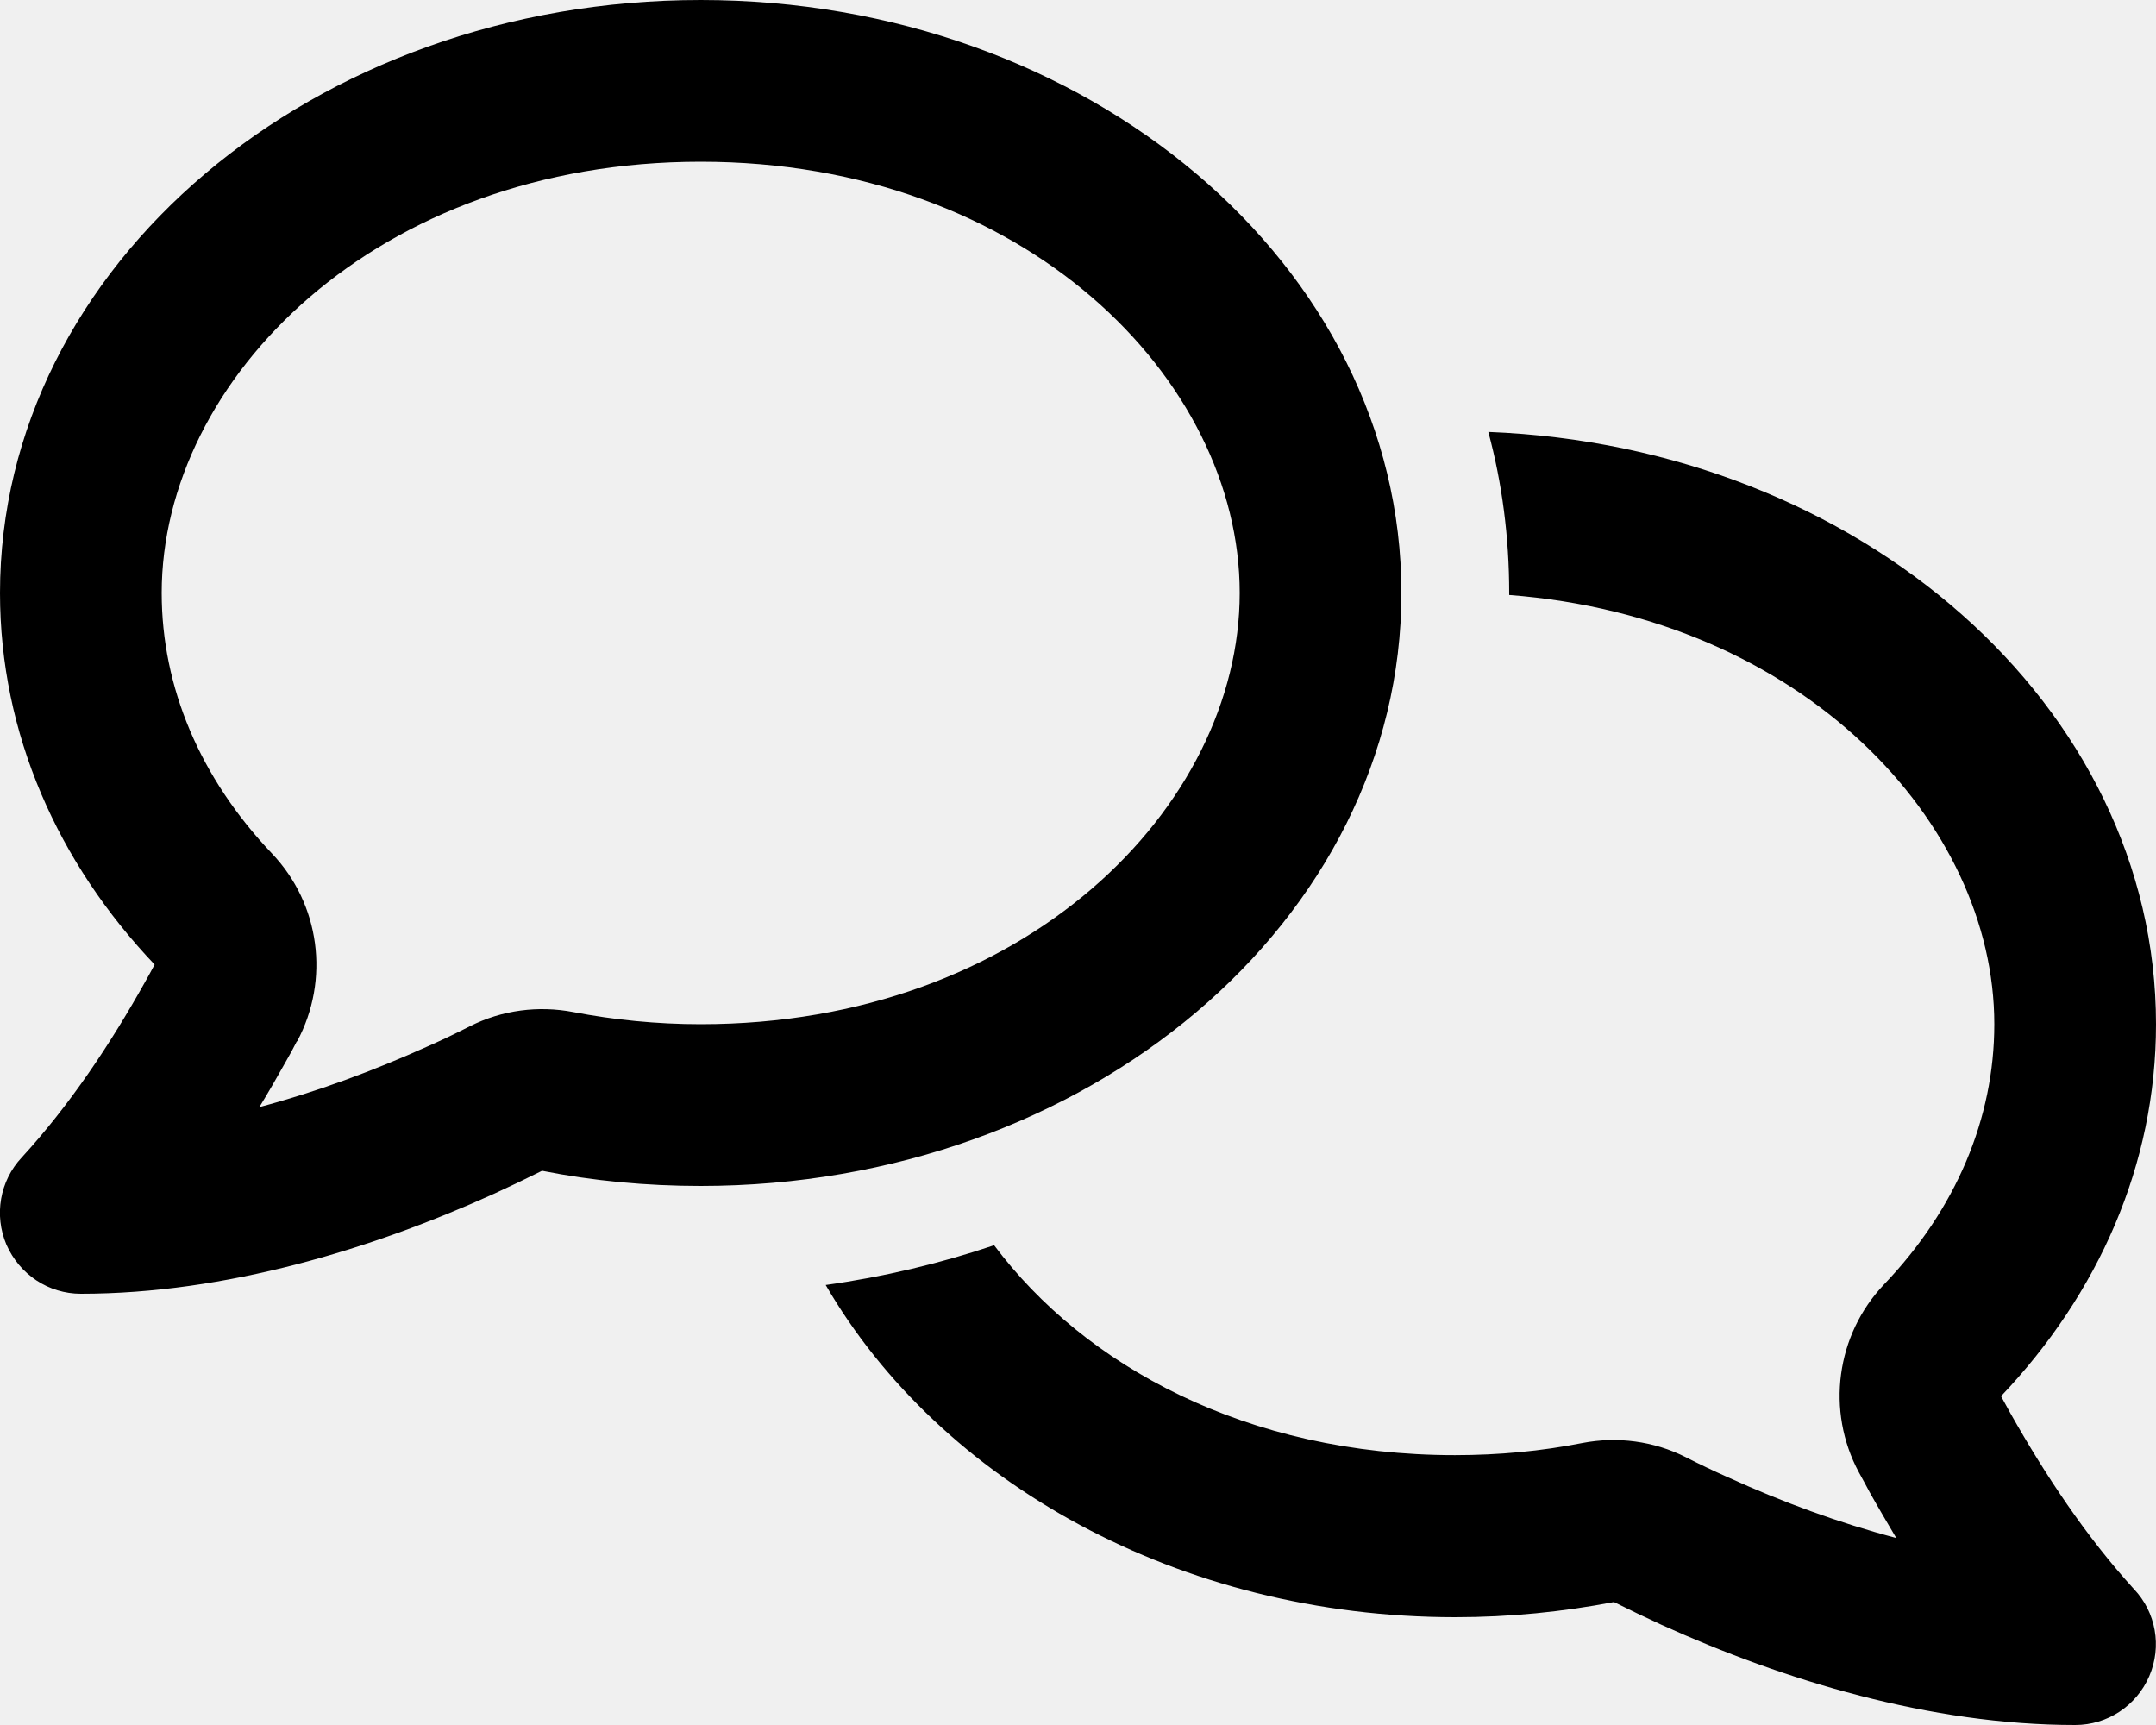
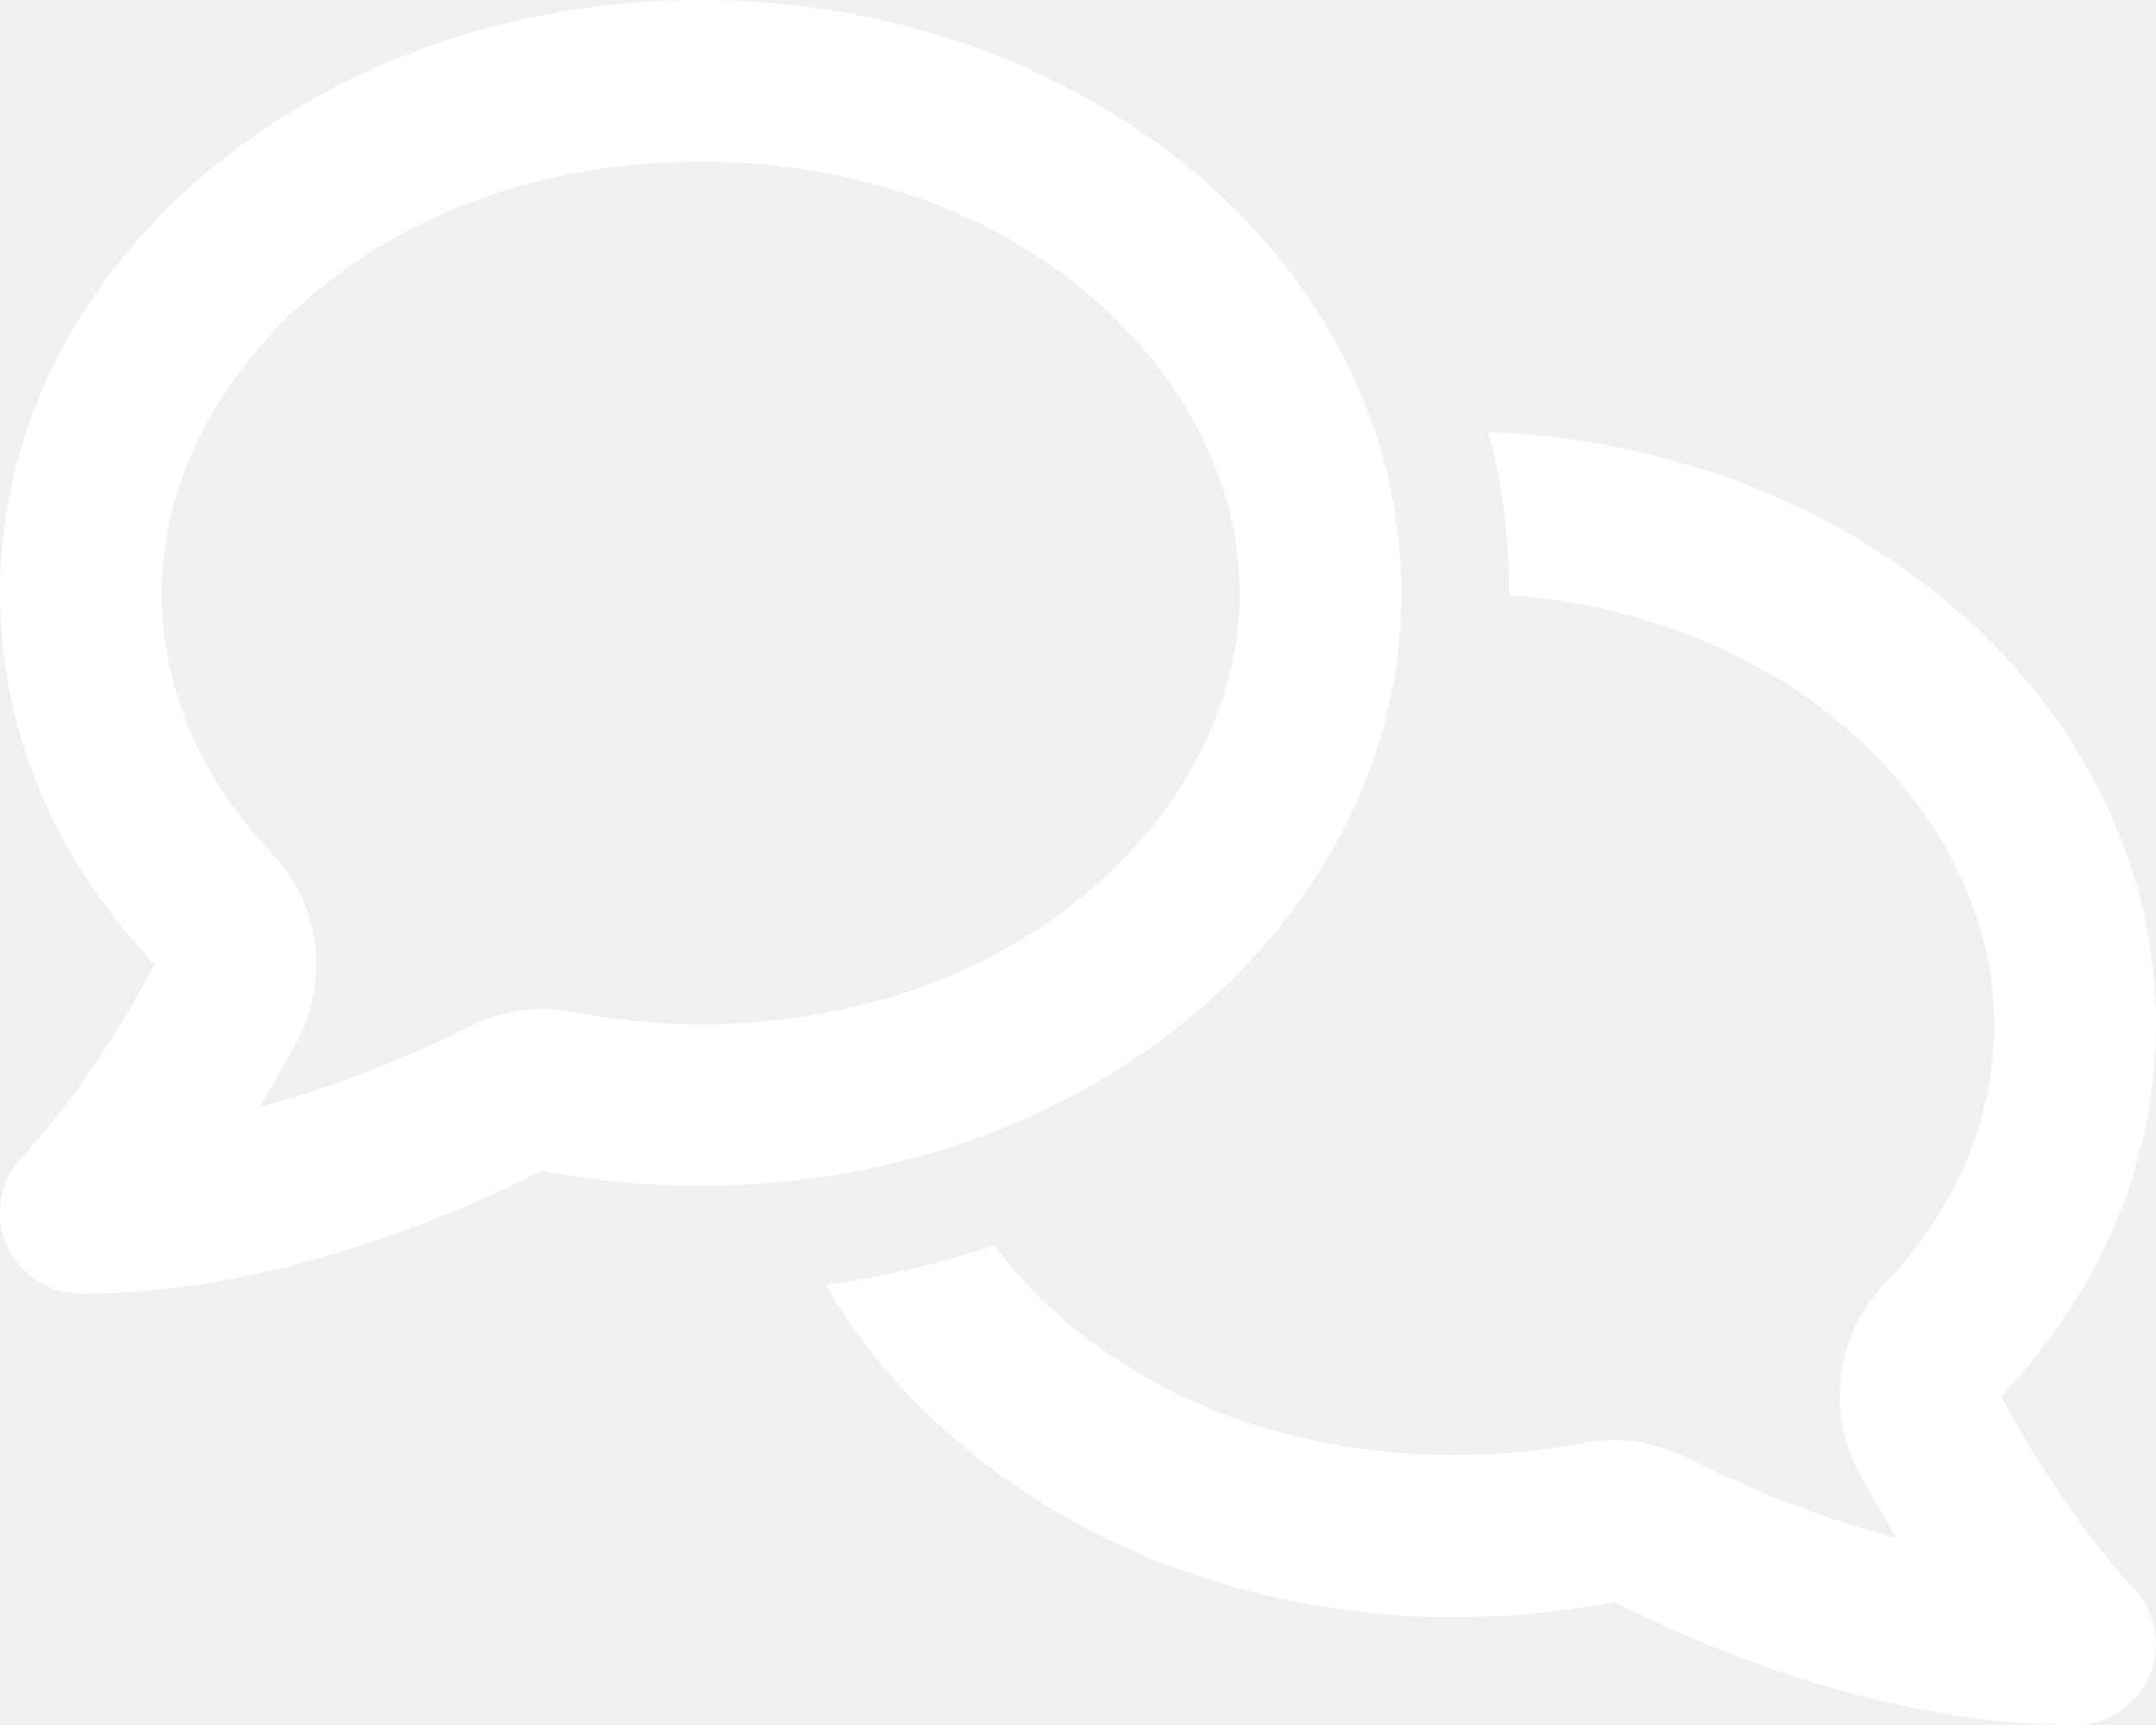
- <svg xmlns="http://www.w3.org/2000/svg" viewBox="0 0 640 512">
-   <path d="M88.2 309.1c9.8-18.3 6.8-40.8-7.5-55.8C59.4 230.9 48 204 48 176c0-63.5 63.8-128 160-128s160 64.5 160 128s-63.8 128-160 128c-13.1 0-25.8-1.3-37.8-3.6c-10.4-2-21.2-.6-30.7 4.2c-4.1 2.1-8.3 4.1-12.6 6c-16 7.2-32.9 13.5-49.9 18c2.8-4.6 5.4-9.1 7.9-13.6c1.1-1.9 2.2-3.9 3.2-5.9zM208 352c114.9 0 208-78.8 208-176S322.9 0 208 0S0 78.8 0 176c0 41.8 17.2 80.1 45.9 110.3c-.9 1.7-1.9 3.5-2.8 5.1c-10.3 18.4-22.3 36.5-36.6 52.1c-6.6 7-8.3 17.2-4.6 25.9C5.8 378.3 14.4 384 24 384c43 0 86.5-13.3 122.7-29.7c4.8-2.2 9.6-4.5 14.2-6.8c15.1 3 30.9 4.5 47.1 4.5zM432 480c16.2 0 31.9-1.6 47.1-4.5c4.6 2.3 9.4 4.6 14.2 6.8C529.5 498.7 573 512 616 512c9.6 0 18.2-5.7 22-14.5c3.8-8.8 2-19-4.6-25.9c-14.2-15.6-26.2-33.7-36.6-52.1c-.9-1.7-1.9-3.4-2.8-5.1C622.8 384.1 640 345.8 640 304c0-94.4-87.9-171.5-198.2-175.8c4.1 15.2 6.2 31.2 6.2 47.8l0 .6c87.2 6.7 144 67.5 144 127.4c0 28-11.4 54.9-32.7 77.2c-14.3 15-17.3 37.6-7.5 55.8c1.1 2 2.2 4 3.2 5.9c2.5 4.5 5.2 9 7.9 13.6c-17-4.5-33.9-10.7-49.9-18c-4.3-1.9-8.5-3.9-12.6-6c-9.5-4.8-20.3-6.2-30.7-4.2c-12.1 2.4-24.8 3.6-37.8 3.6c-61.7 0-110-26.5-136.8-62.3c-16 5.4-32.8 9.4-50 11.8C279 439.8 350 480 432 480z" />
+ <svg xmlns="http://www.w3.org/2000/svg" width="640" height="512" viewBox="0 0 640 512" fill="none">
+   <g clip-path="url(#clip0_58_2)">
+     <path d="M88.2 309.1C98 290.8 95 268.3 80.7 253.3C59.4 230.9 48 204 48 176C48 112.5 111.8 48 208 48C304.2 48 368 112.5 368 176C368 239.5 304.2 304 208 304C194.9 304 182.2 302.7 170.2 300.4C159.8 298.4 149 299.8 139.5 304.6C135.4 306.7 131.2 308.7 126.9 310.6C110.9 317.8 94 324.1 77 328.6C79.8 324 82.4 319.5 84.9 315C86 313.1 87.1 311.1 88.1 309.1H88.2ZM208 352C322.9 352 416 273.2 416 176C416 78.8 322.9 0 208 0C93.1 0 1.53203e-05 78.8 1.53203e-05 176C1.53203e-05 217.8 17.2 256.1 45.9 286.3C45 288 44 289.8 43.1 291.4C32.8 309.8 20.8 327.9 6.5 343.5C-0.1 350.5 -1.8 360.7 1.9 369.4C5.8 378.3 14.4 384 24 384C67 384 110.5 370.7 146.7 354.3C151.5 352.1 156.3 349.8 160.9 347.5C176 350.5 191.8 352 208 352ZM432 480C448.2 480 463.9 478.4 479.1 475.5C483.7 477.8 488.5 480.1 493.3 482.3C529.5 498.7 573 512 616 512C625.6 512 634.2 506.3 638 497.5C641.8 488.7 640 478.5 633.4 471.6C619.2 456 607.2 437.9 596.8 419.5C595.9 417.8 594.9 416.1 594 414.4C622.8 384.1 640 345.8 640 304C640 209.6 552.1 132.5 441.8 128.2C445.9 143.4 448 159.4 448 176V176.6C535.2 183.3 592 244.1 592 304C592 332 580.6 358.9 559.3 381.2C545 396.2 542 418.8 551.8 437C552.9 439 554 441 555 442.9C557.5 447.4 560.2 451.9 562.9 456.5C545.9 452 529 445.8 513 438.5C508.7 436.6 504.5 434.6 500.4 432.5C490.9 427.7 480.1 426.3 469.7 428.3C457.6 430.7 444.9 431.9 431.9 431.9C370.2 431.9 321.9 405.4 295.1 369.6C279.1 375 262.3 379 245.1 381.4C279 439.8 350 480 432 480Z" fill="white" />
+   </g>
+   <defs>
+     <clipPath id="clip0_58_2">
+       <rect width="640" height="512" fill="white" />
+     </clipPath>
+   </defs>
</svg>
